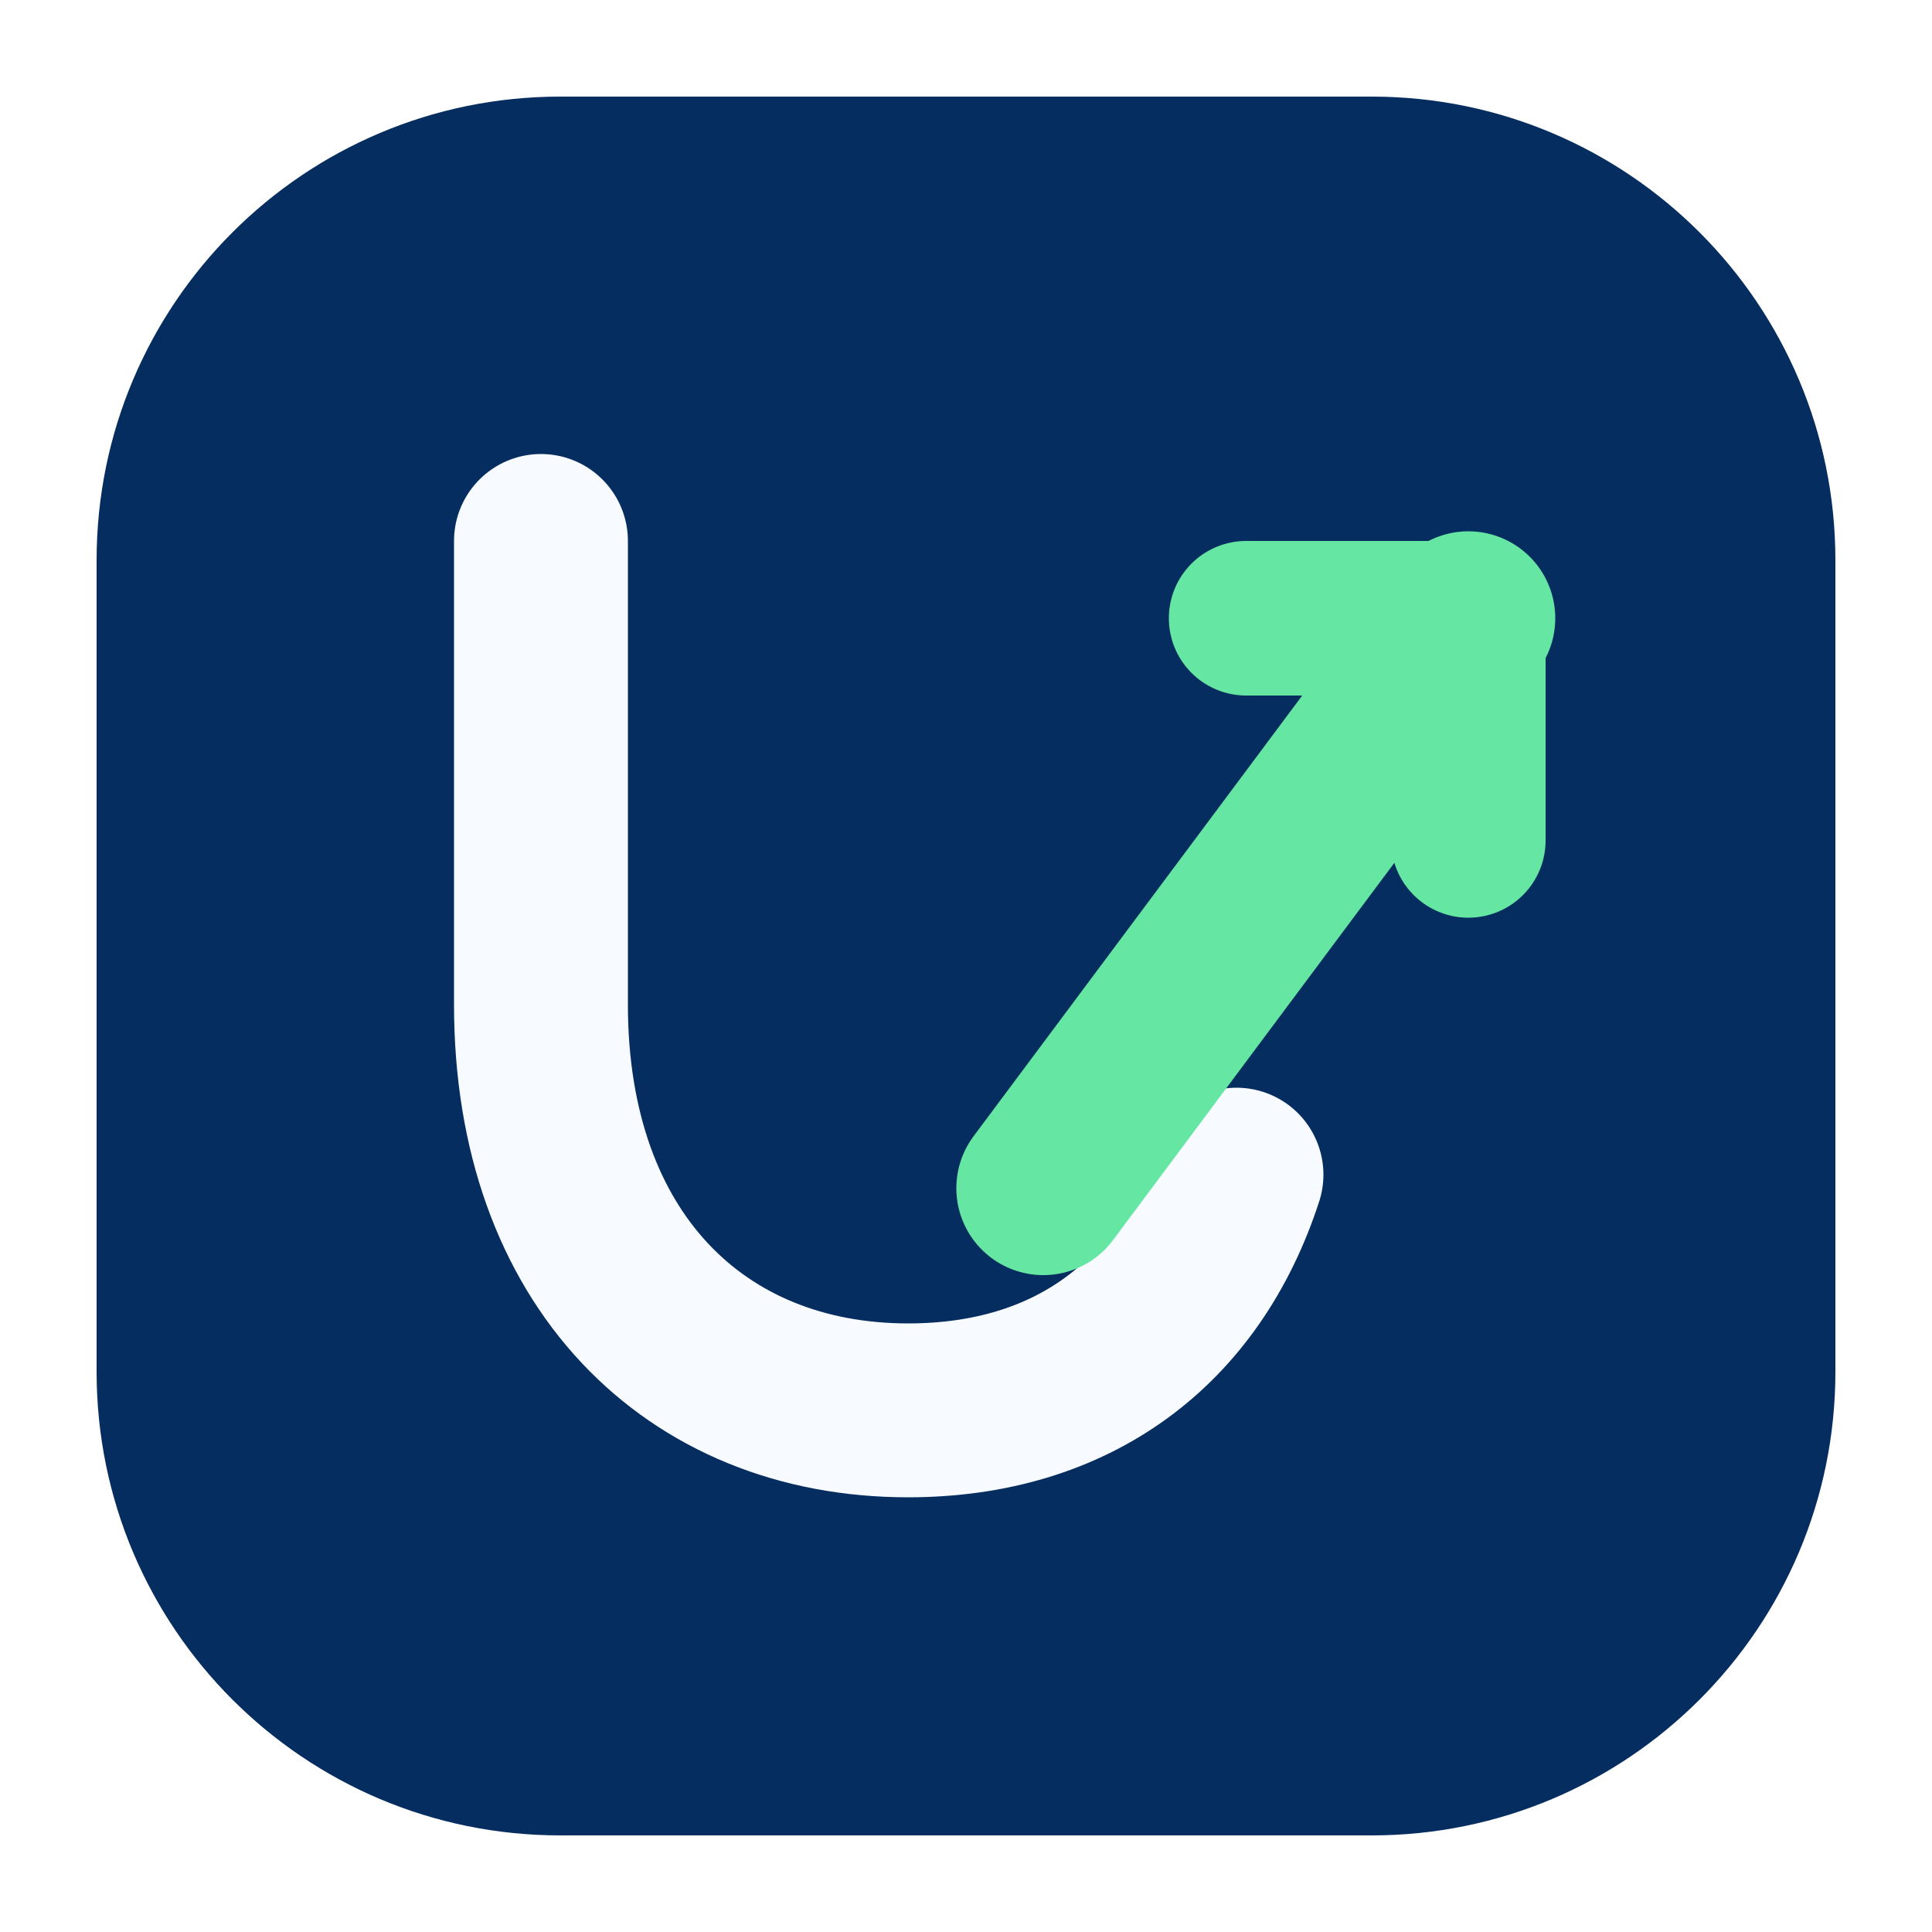
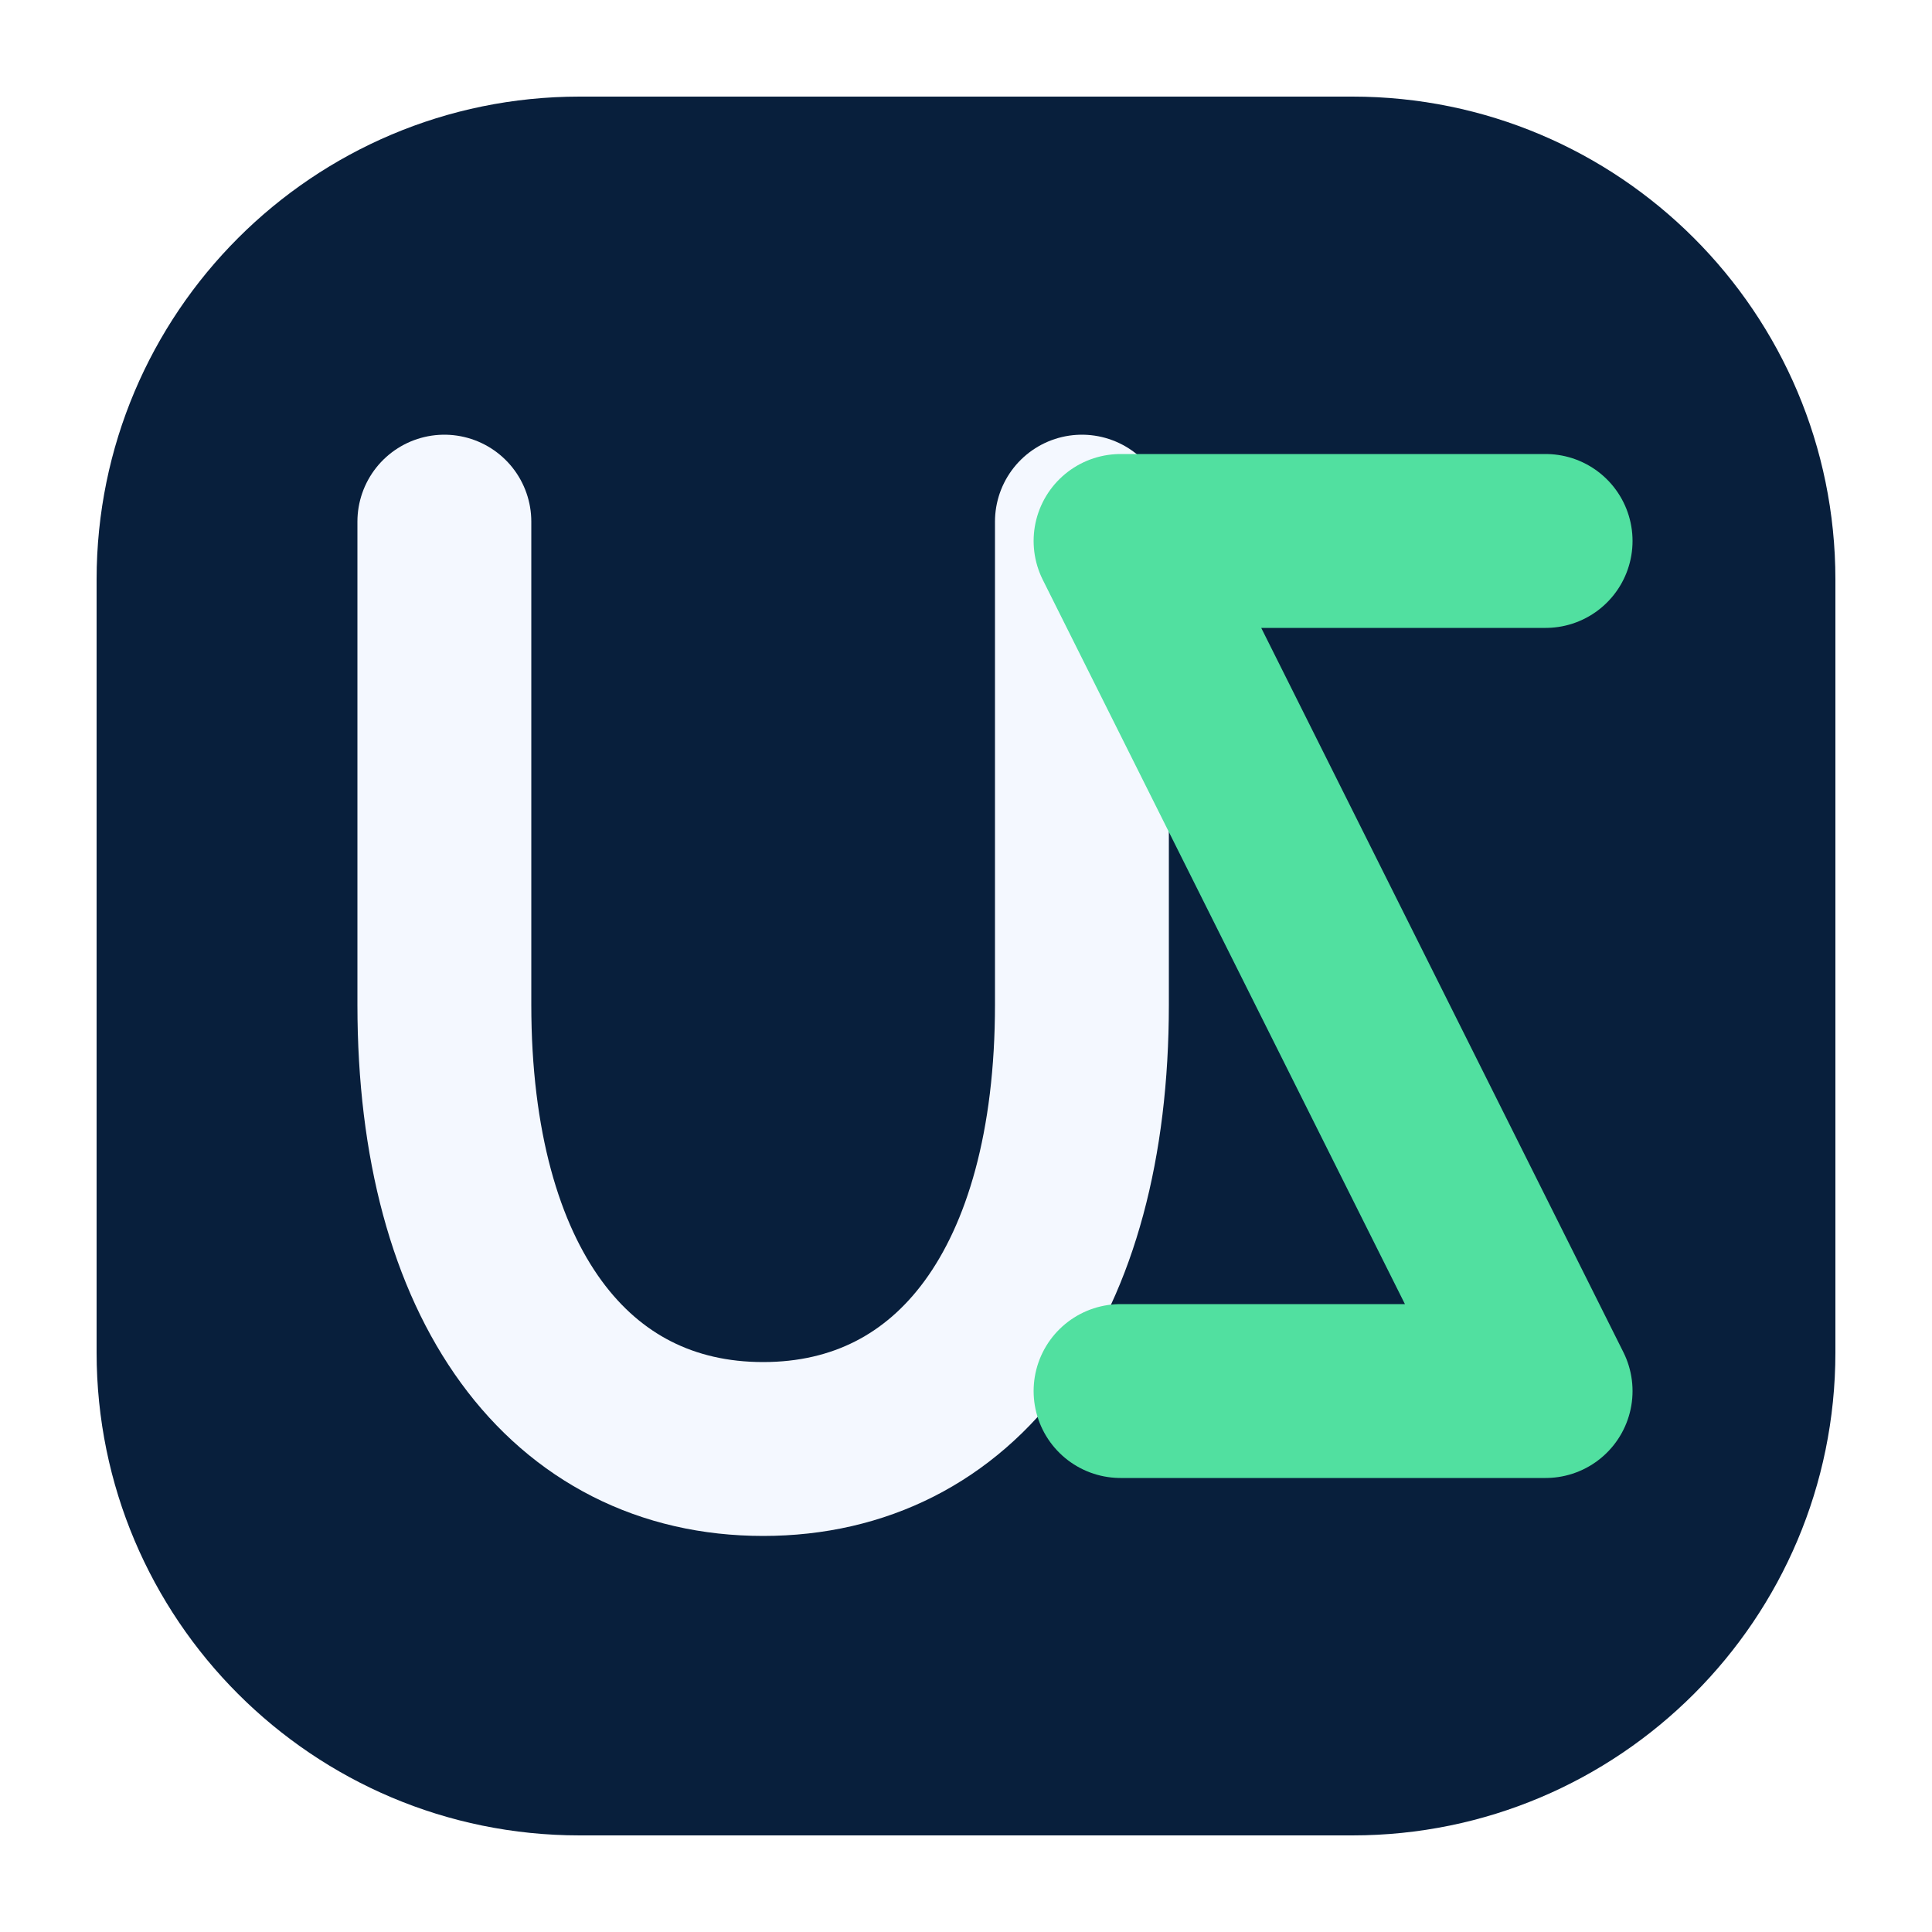
<svg xmlns="http://www.w3.org/2000/svg" viewBox="0 0 100 100" role="img" aria-labelledby="title desc">
-   <rect x="5" y="5" width="90" height="90" rx="24" fill="#062D5F" />
-   <path d="M28 28v24c0 13.2 8 21 19 21 8.5 0 14.5-4.5 17-12.2" fill="none" stroke="#F7FBFF" stroke-linecap="round" stroke-width="9" />
-   <path d="M54 61.5 76 32" fill="none" stroke="#65E6A2" stroke-linecap="round" stroke-width="9" />
-   <path d="m64.5 32 11.5 0 0 11.5" fill="none" stroke="#65E6A2" stroke-linecap="round" stroke-linejoin="round" stroke-width="8" />
+   <rect x="5" y="5" width="90" height="90" rx="25" fill="#081F3C" />
+   <path d="M23 27v25c0 14.5 6.5 23 16.5 23S56 66.5 56 52V27" fill="none" stroke="#F4F8FF" stroke-linecap="round" stroke-width="9" />
+   <path d="M80 28H58l22 44H58" fill="none" stroke="#51E0A0" stroke-linecap="round" stroke-linejoin="round" stroke-width="9" />
</svg>
